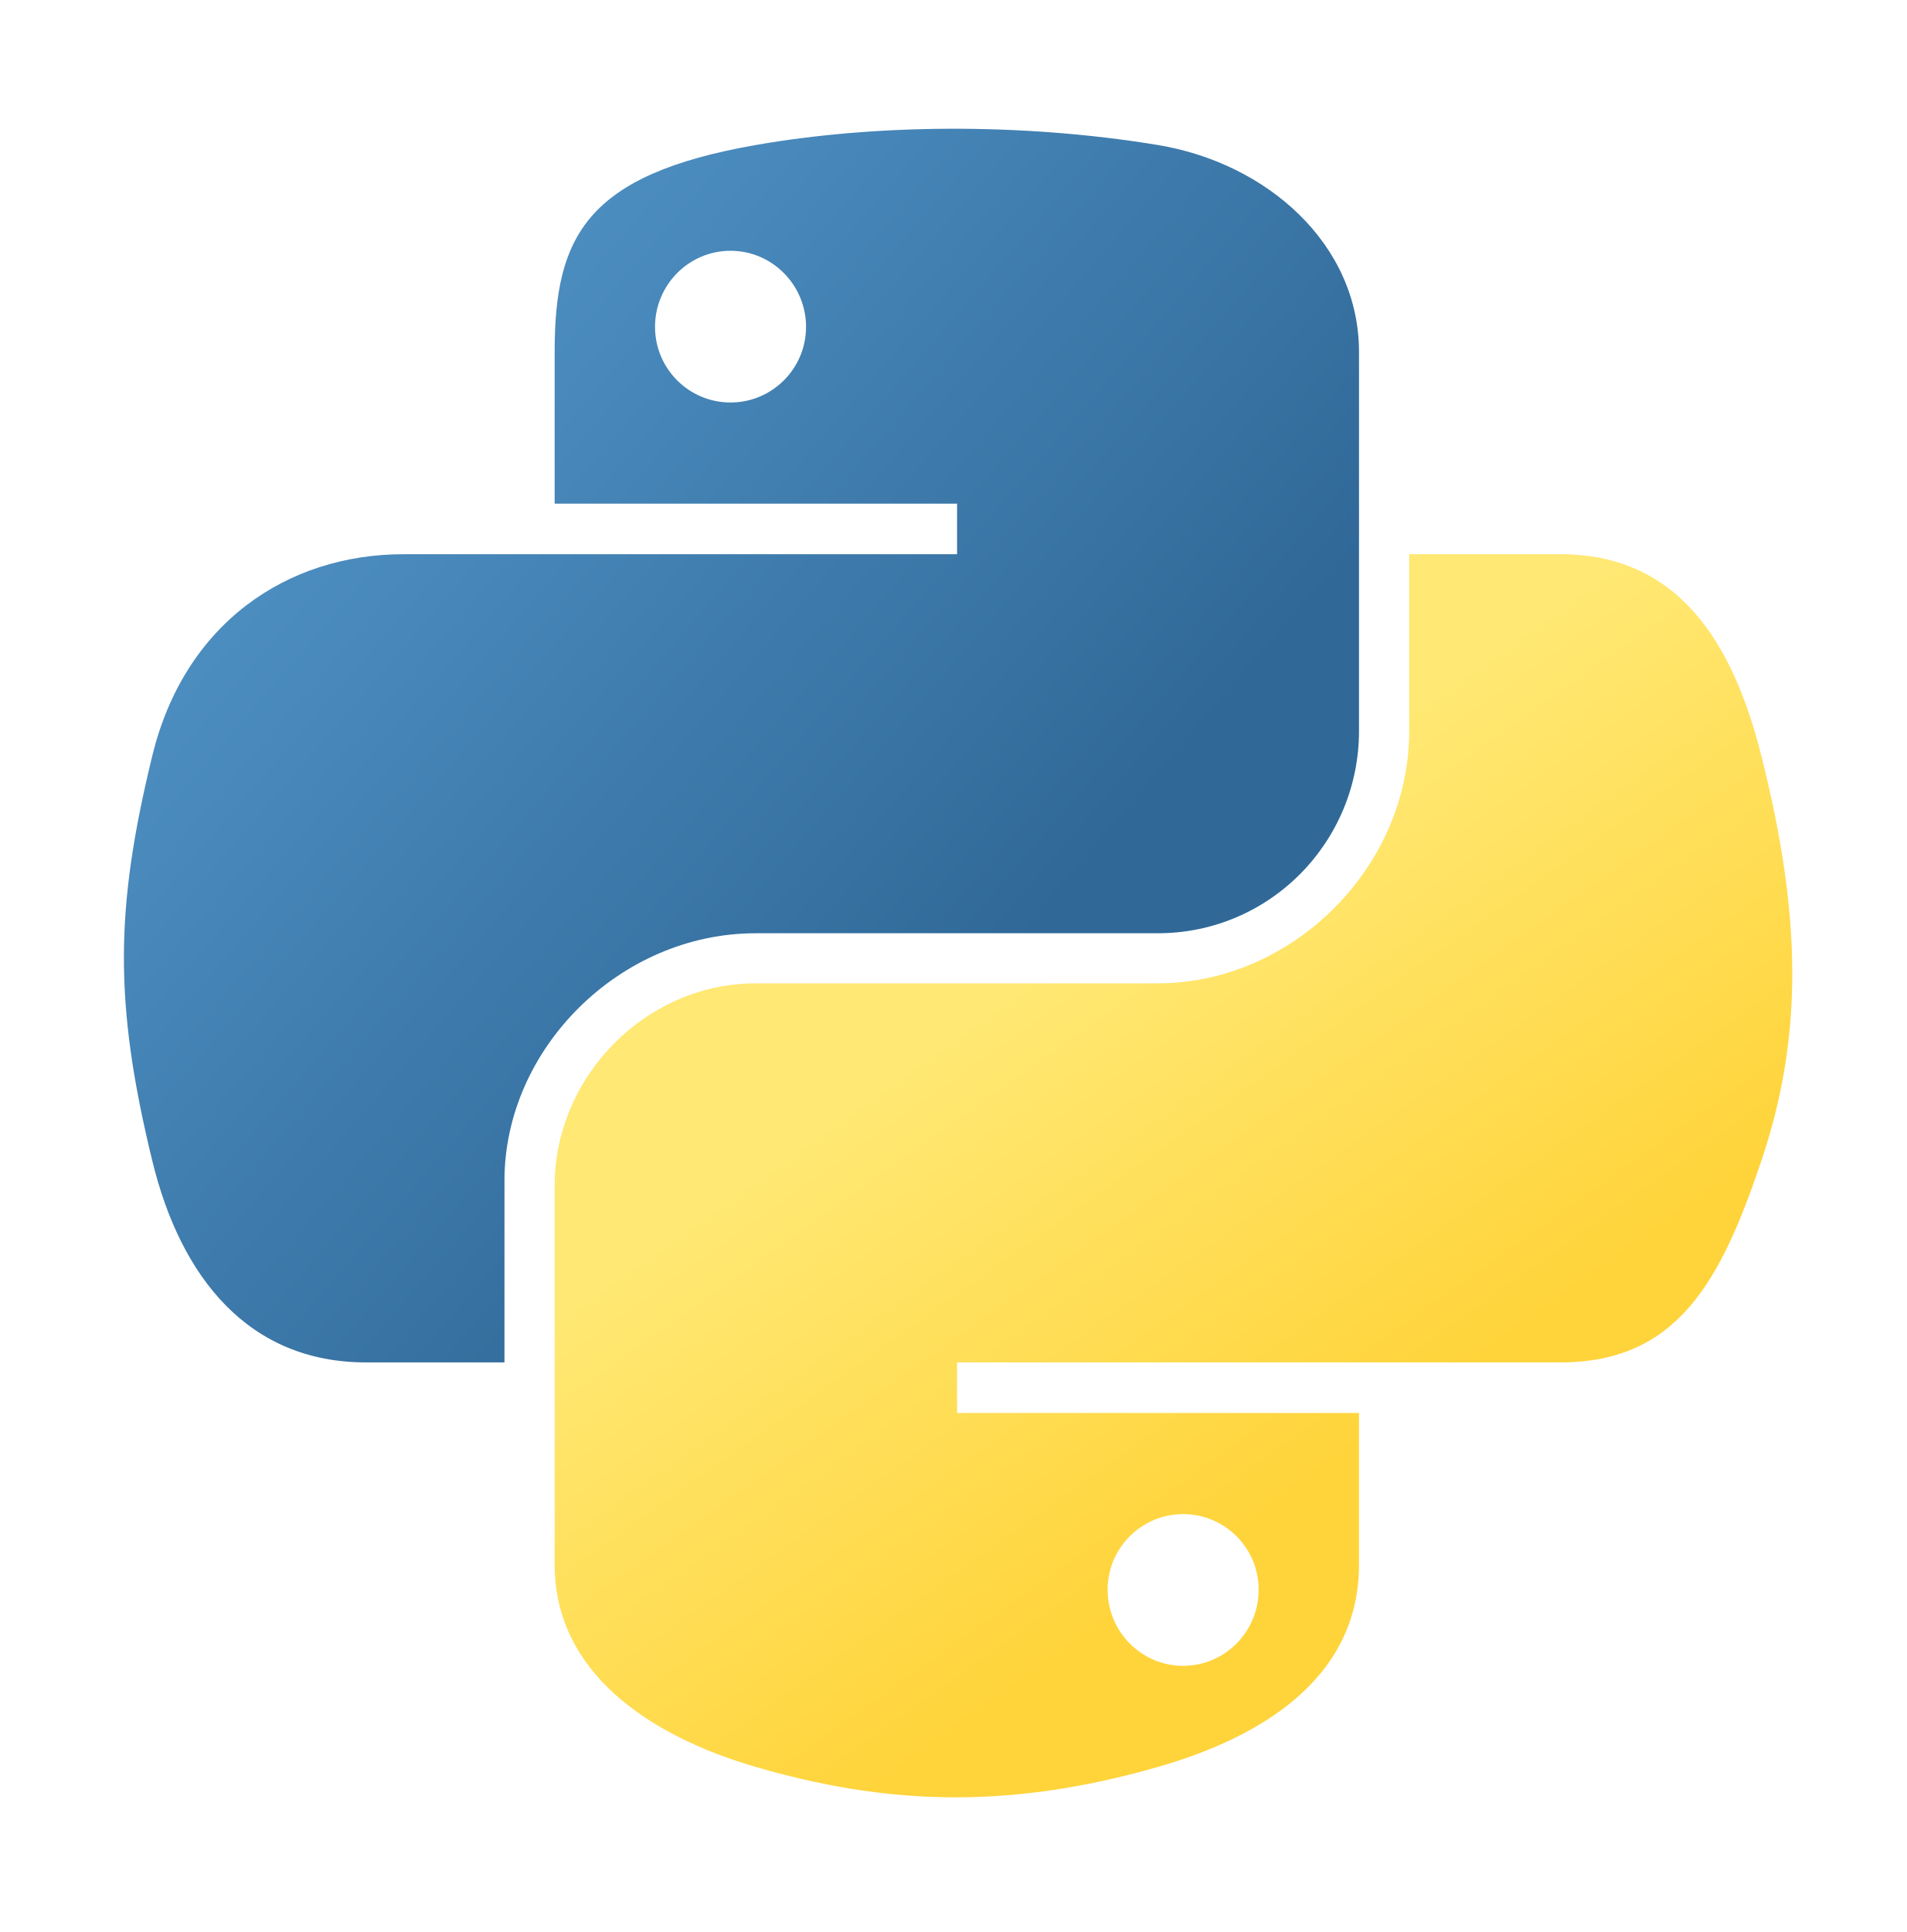
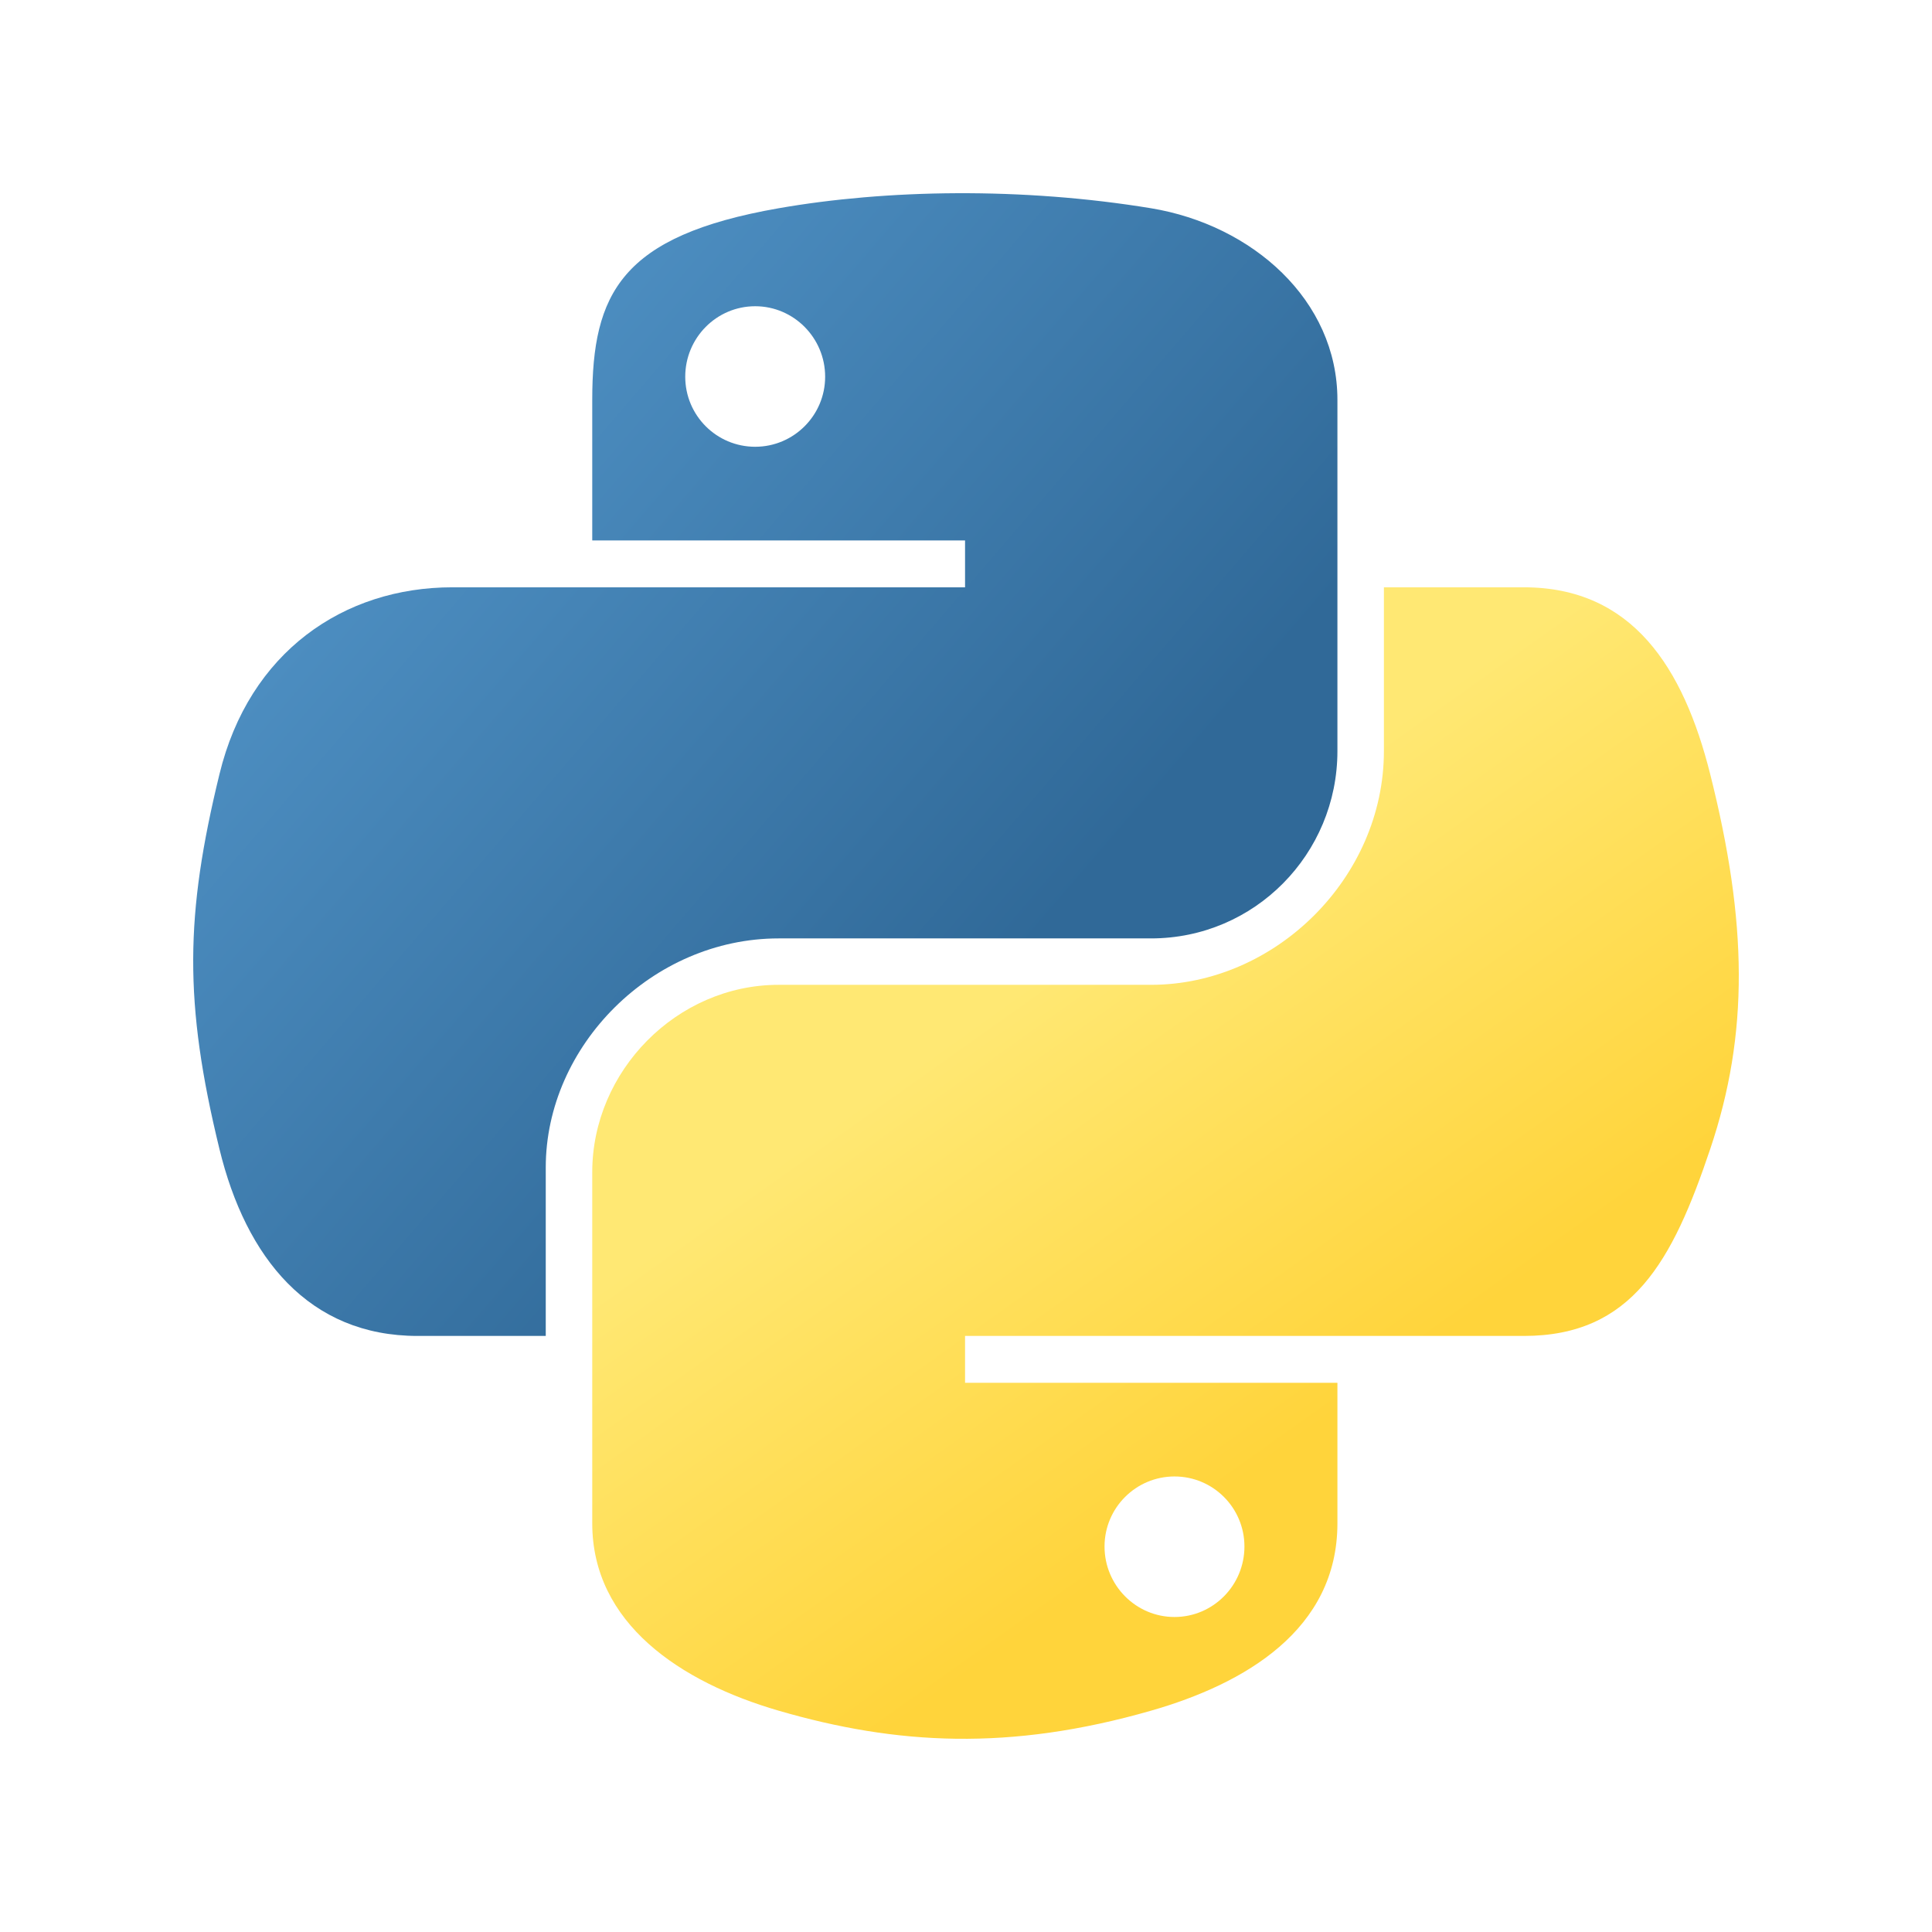
- <svg xmlns="http://www.w3.org/2000/svg" width="150px" height="152px" viewBox="0 0 150 152" version="1.1">
+ <svg xmlns="http://www.w3.org/2000/svg" xmlns:ns1="https://boxy-svg.com" height="100%" style="fill-rule:evenodd;clip-rule:evenodd;stroke-linecap:round;stroke-linejoin:round;" width="100%" version="1.1" viewBox="0 0 150 150">
  <defs>
+     <ns1:grid x="0" y="0" width="15" height="15" />
    <linearGradient x1="1.06341021e-07%" y1="9.14856165e-08%" x2="74.521%" y2="64.11%" id="linearGradient-1">
      <stop stop-color="#5A9FD4" offset="0" />
      <stop stop-color="#306998" offset="1" />
    </linearGradient>
    <linearGradient x1="50%" y1="82.276%" x2="23.443%" y2="44.914%" id="linearGradient-2">
      <stop stop-color="#FFD43B" offset="0" />
      <stop stop-color="#FFE873" offset="1" />
    </linearGradient>
  </defs>
-   <g id="Page-1" stroke="none" stroke-width="1" fill="none" fill-rule="evenodd" transform="matrix(0.881008, 0, 0, 0.871384, 9.408182, 9.460645)" style="">
+   <rect width="120" height="120" style="fill: none; stroke-width: 0.2px; stroke: rgb(84, 84, 84); pointer-events: none; visibility: hidden;" x="15" y="15" ns1:origin="0.5 0.5" />
+   <g id="Page-1" stroke="none" stroke-width="1" fill="none" fill-rule="evenodd" transform="matrix(0.805333, 0, 0, 0.796536, 14.68737, 14.38896)" style="">
    <g id="logo-python" fill-rule="nonzero">
      <path d="M74.004,0.768 C67.86,0.797 61.993,1.321 56.83,2.234 C41.621,4.921 38.859,10.545 38.859,20.917 L38.859,34.615 L74.8,34.615 L74.8,39.181 L38.859,39.181 L25.371,39.181 C14.926,39.181 5.779,45.459 2.918,57.403 C-0.382,71.093 -0.528,79.635 2.918,93.93 C5.473,104.57 11.574,112.152 22.02,112.152 L34.377,112.152 L34.377,95.731 C34.377,83.868 44.641,73.404 56.83,73.404 L92.729,73.404 C102.722,73.404 110.699,65.176 110.699,55.141 L110.699,20.917 C110.699,11.177 102.482,3.86 92.729,2.234 C86.555,1.207 80.148,0.74 74.004,0.768 Z M54.568,11.785 C58.28,11.785 61.312,14.866 61.312,18.655 C61.312,22.43 58.28,25.483 54.568,25.483 C50.842,25.483 47.824,22.43 47.824,18.655 C47.824,14.866 50.842,11.785 54.568,11.785 Z" id="path1948" fill="url(#linearGradient-1)" />
      <path d="M115.181,39.181 L115.181,55.141 C115.181,67.514 104.691,77.928 92.729,77.928 L56.83,77.928 C46.996,77.928 38.859,86.344 38.859,96.192 L38.859,130.415 C38.859,140.156 47.329,145.885 56.83,148.679 C68.207,152.024 79.116,152.629 92.729,148.679 C101.777,146.059 110.699,140.787 110.699,130.415 L110.699,116.718 L74.8,116.718 L74.8,112.152 L110.699,112.152 L128.67,112.152 C139.115,112.152 143.007,104.866 146.64,93.93 C150.392,82.672 150.233,71.845 146.64,57.403 C144.059,47.004 139.128,39.181 128.67,39.181 L115.181,39.181 Z M94.991,125.849 C98.717,125.849 101.735,128.902 101.735,132.677 C101.735,136.466 98.717,139.547 94.991,139.547 C91.278,139.547 88.247,136.466 88.247,132.677 C88.247,128.902 91.278,125.849 94.991,125.849 Z" id="path1950" fill="url(#linearGradient-2)" />
    </g>
  </g>
</svg>
